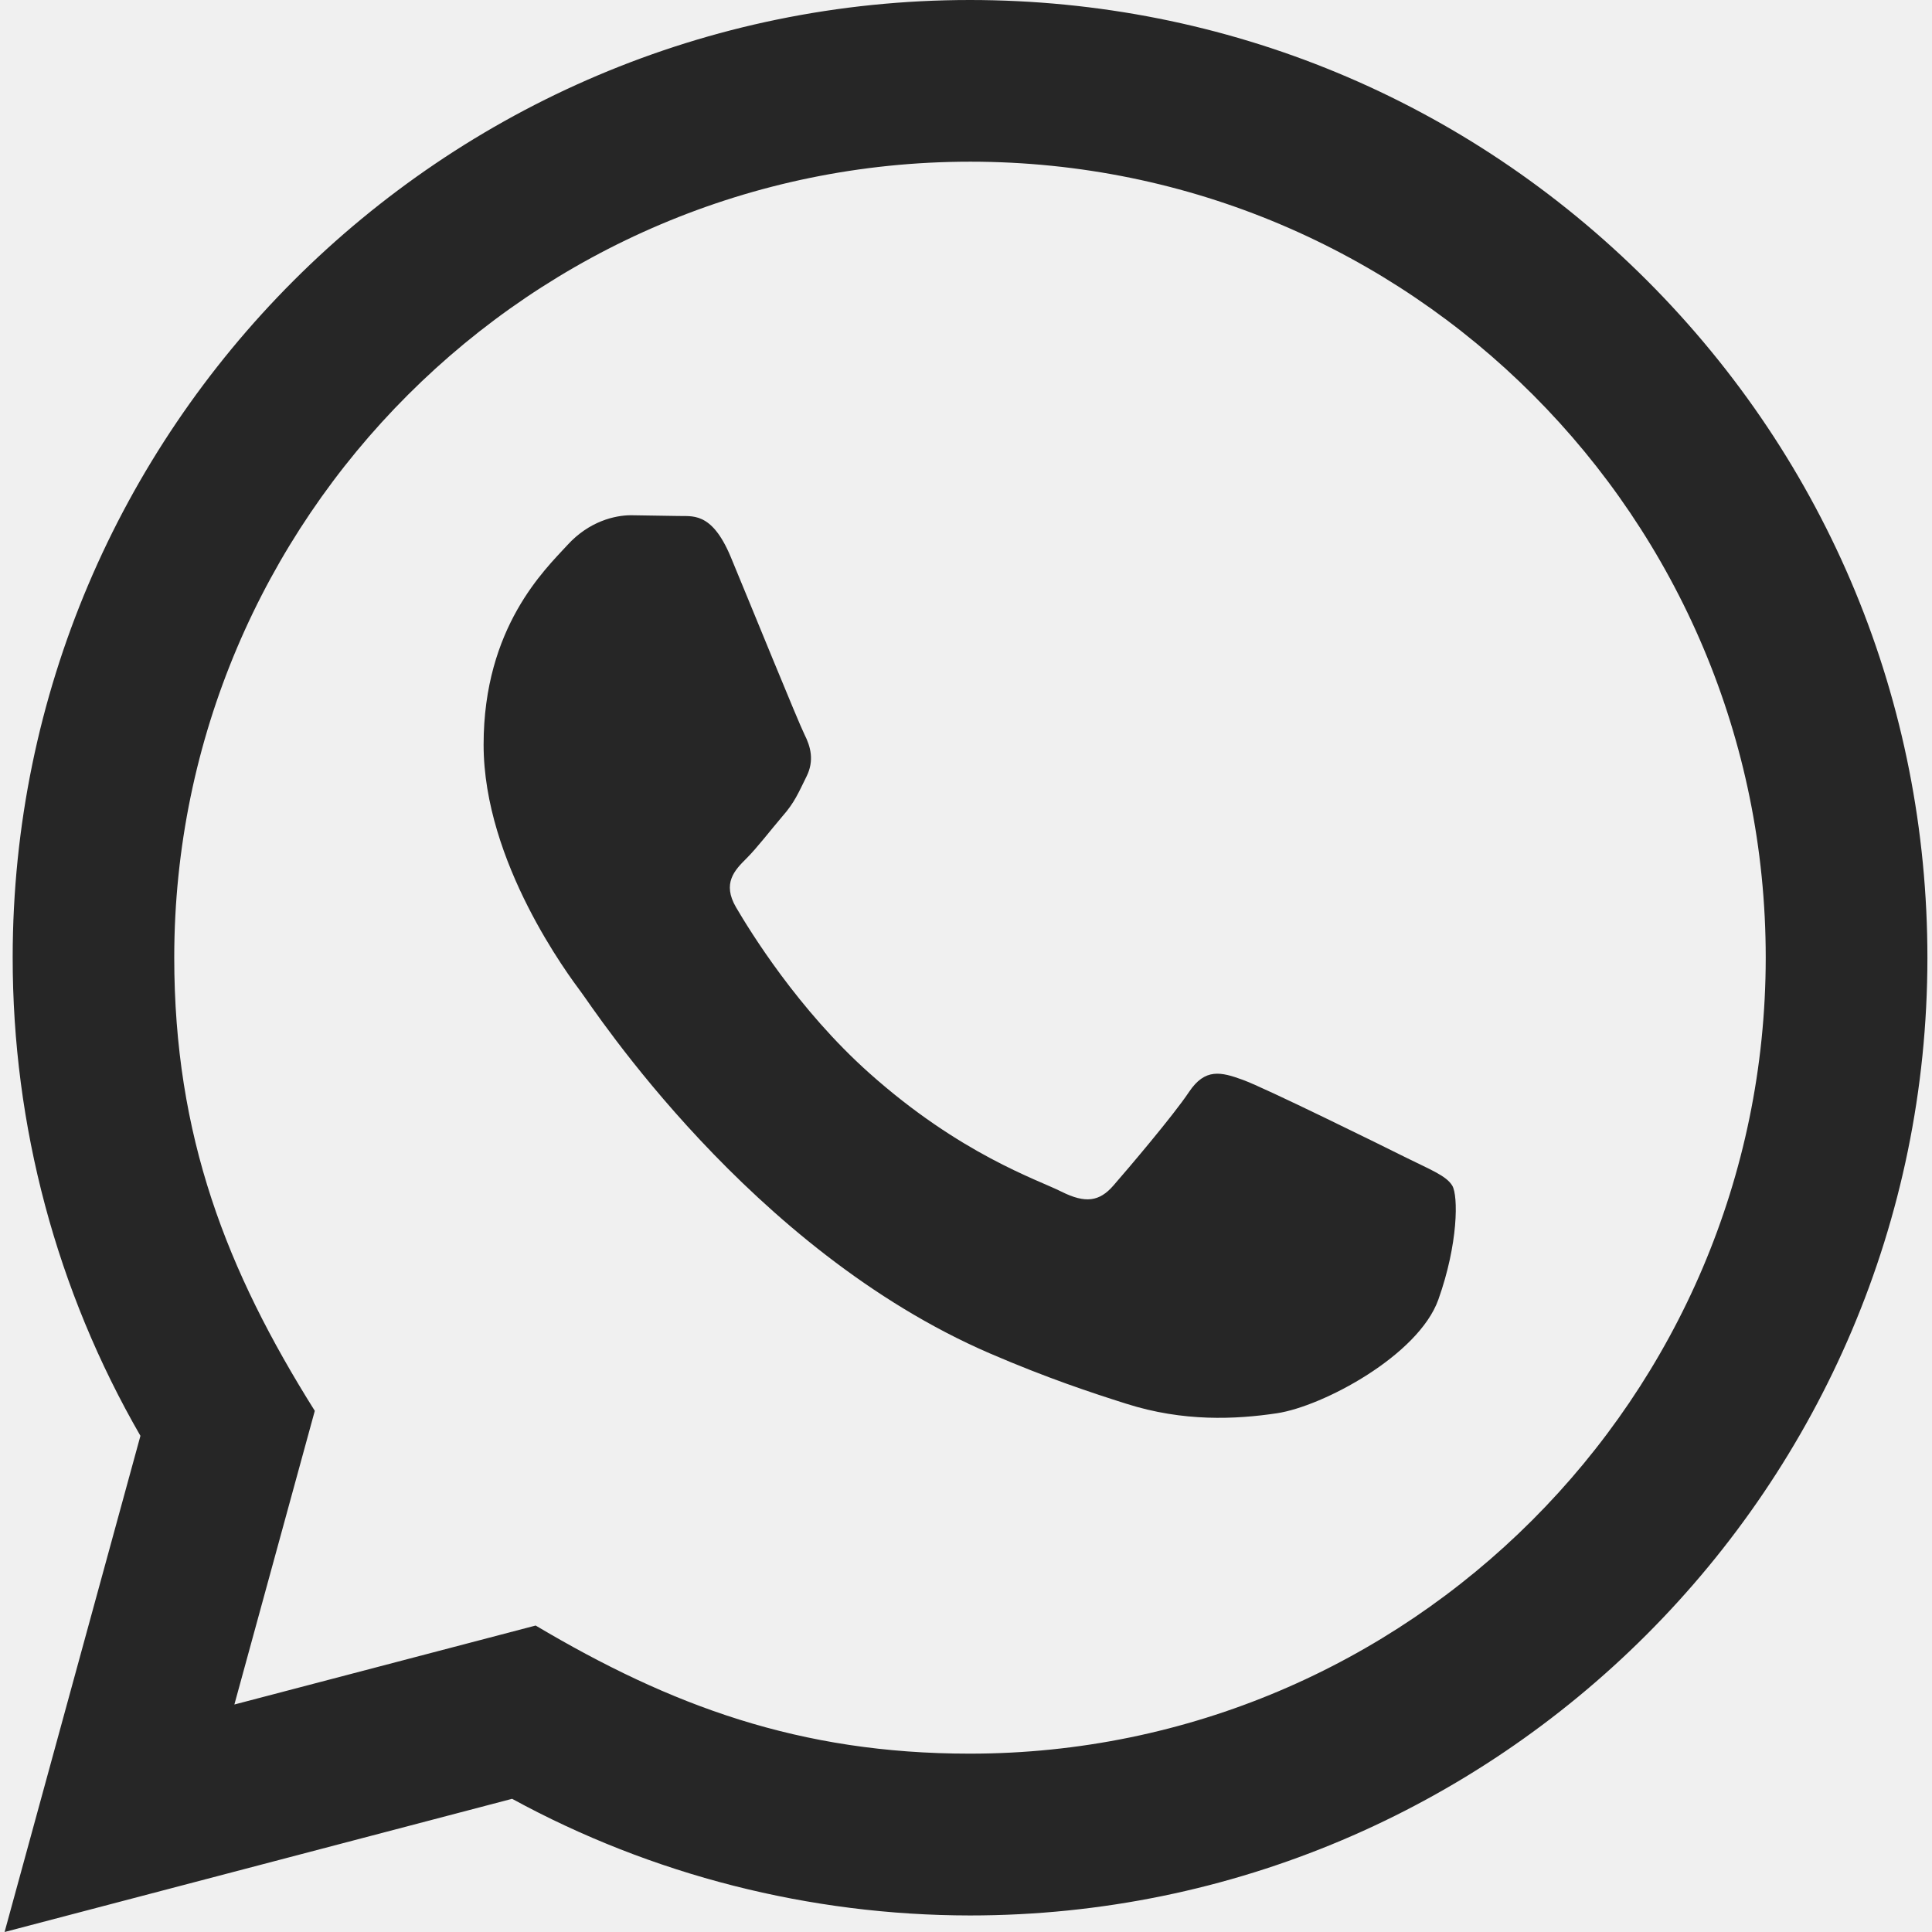
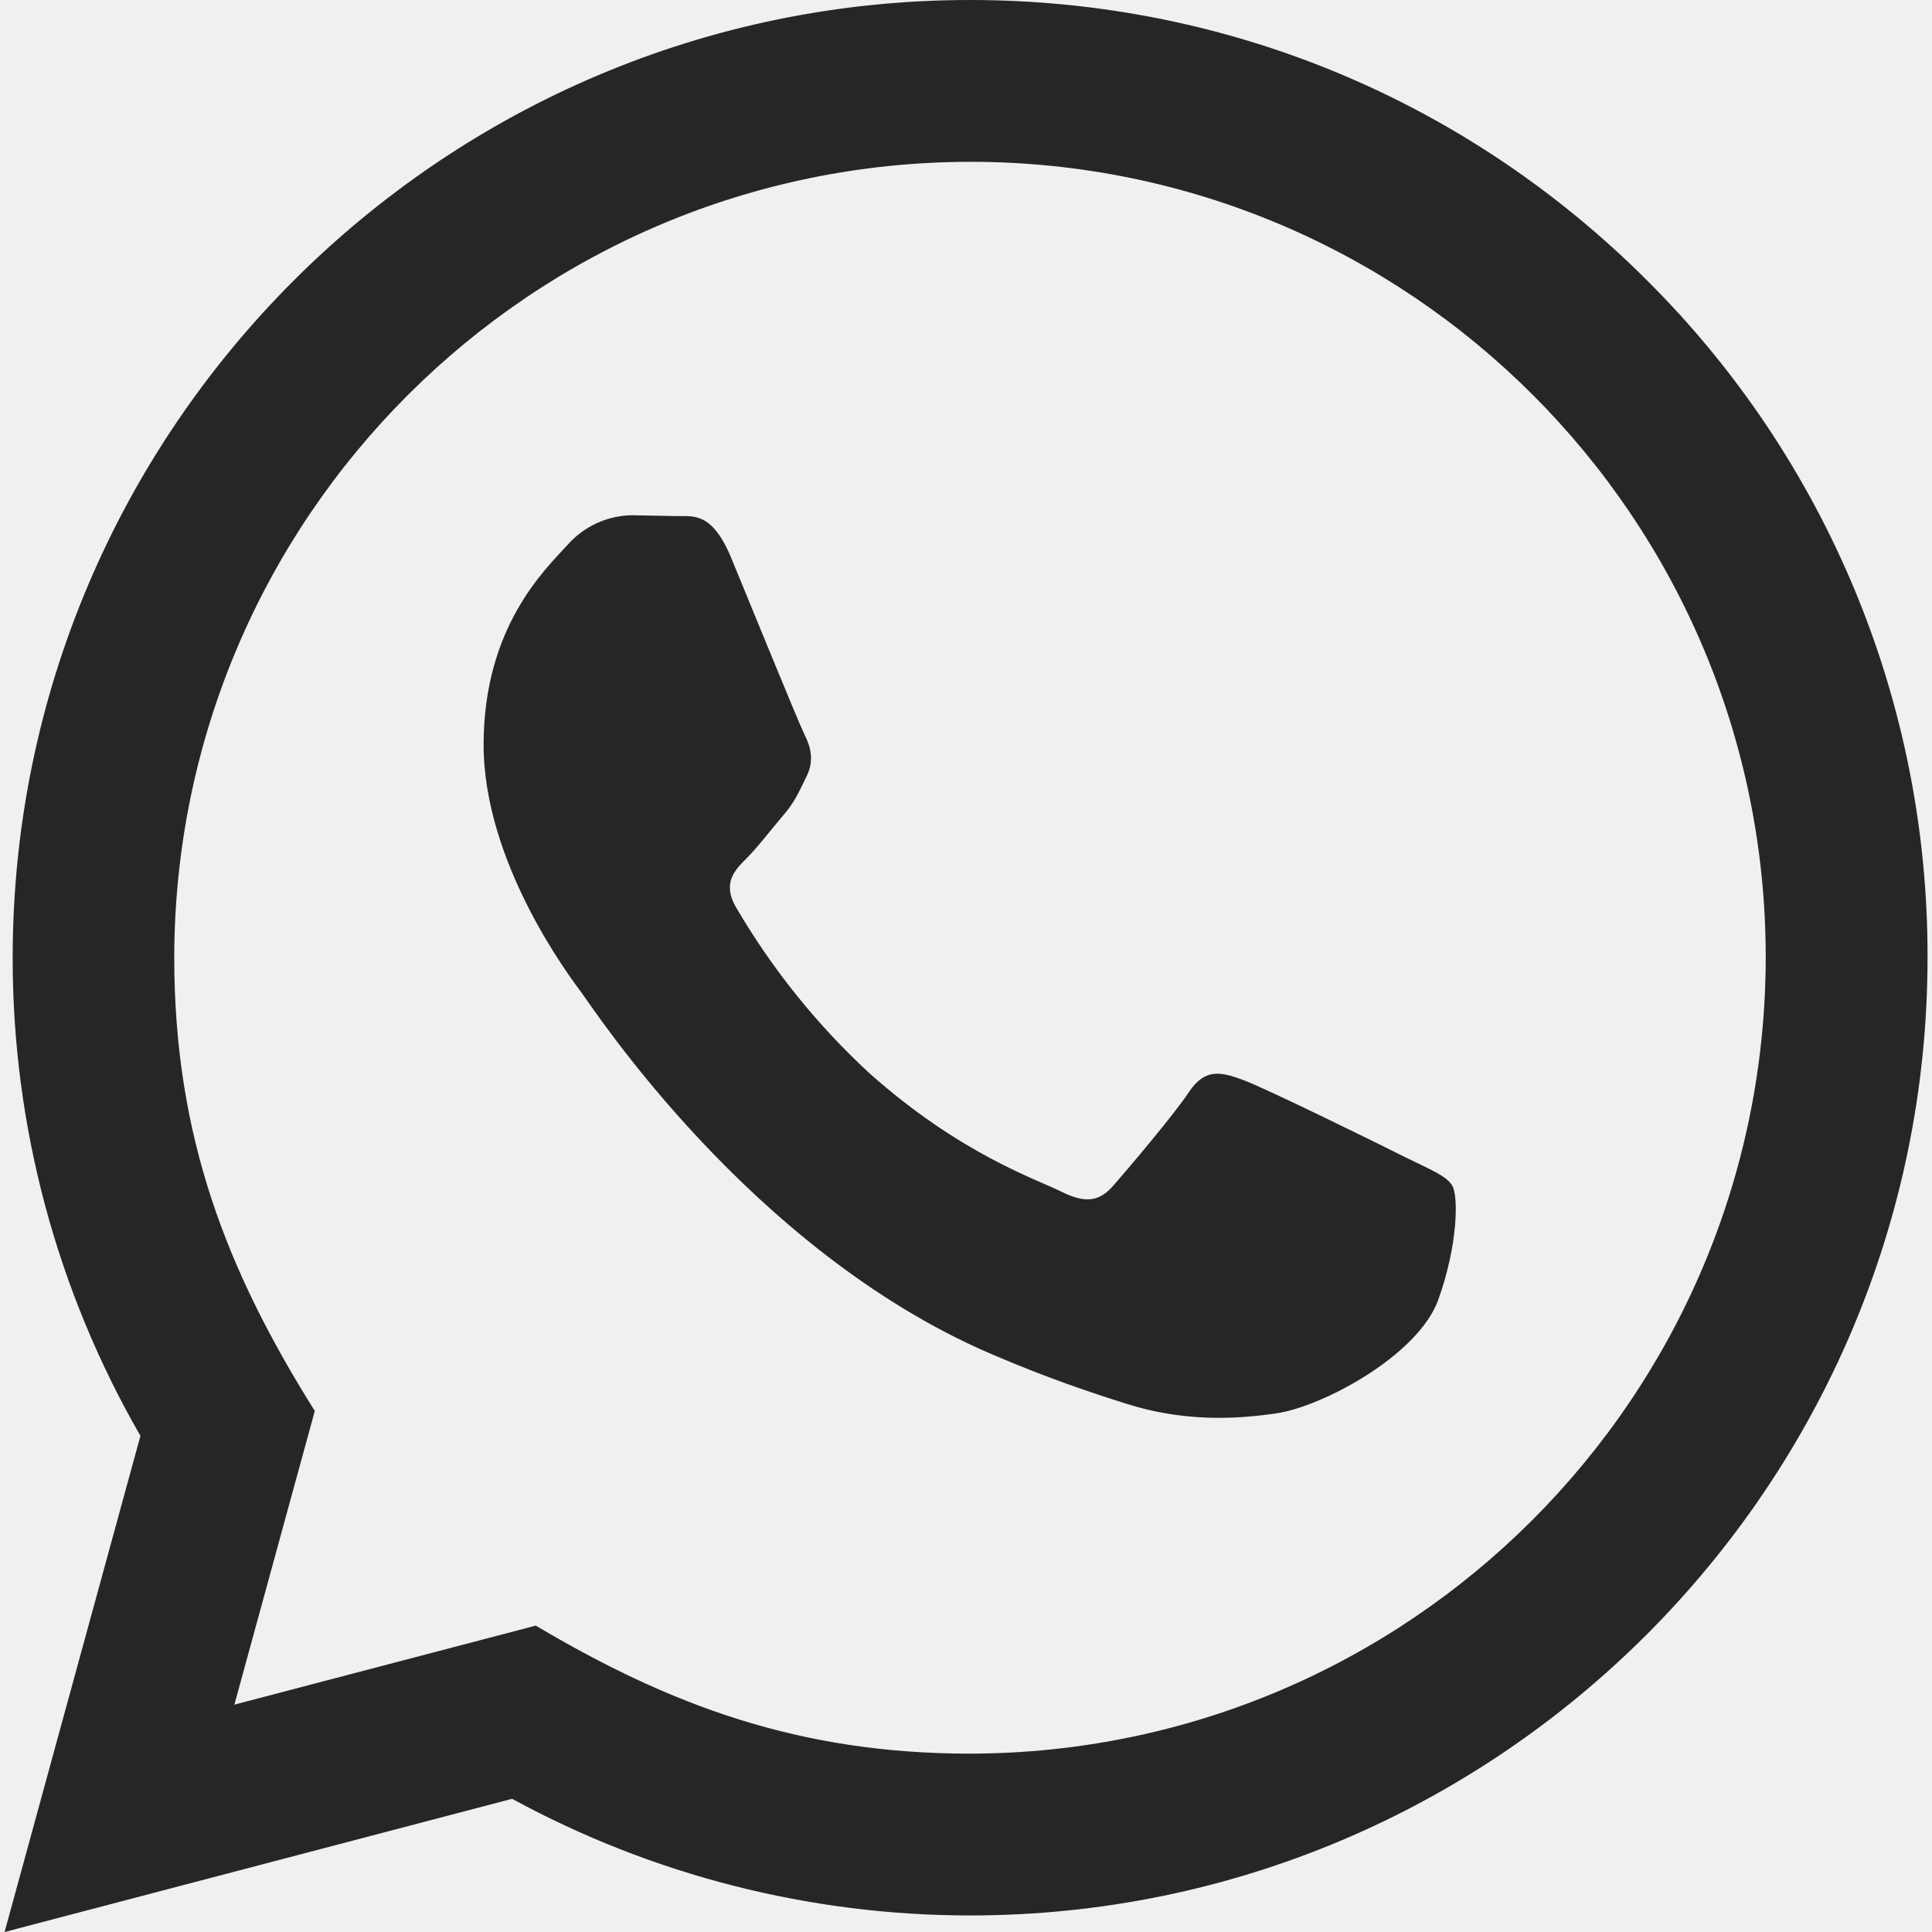
- <svg xmlns="http://www.w3.org/2000/svg" width="16" height="16" viewBox="0 0 16 16" fill="none">
-   <g clip-path="url(#clip0_14_20)">
-     <path d="M0.038 16L1.163 11.891C0.469 10.689 0.104 9.325 0.105 7.927C0.107 3.557 3.663 0 8.033 0C10.154 0.001 12.145 0.827 13.642 2.325C15.139 3.824 15.963 5.816 15.962 7.935C15.96 12.306 12.403 15.863 8.033 15.863C6.707 15.862 5.399 15.529 4.241 14.897L0.038 16ZM4.436 13.462C5.553 14.125 6.62 14.523 8.031 14.523C11.663 14.523 14.621 11.567 14.623 7.933C14.625 4.292 11.68 1.34 8.036 1.339C4.401 1.339 1.445 4.295 1.443 7.928C1.443 9.411 1.877 10.522 2.607 11.684L1.941 14.116L4.436 13.462ZM12.027 9.819C11.978 9.737 11.846 9.687 11.647 9.588C11.449 9.489 10.475 9.009 10.293 8.943C10.112 8.877 9.98 8.844 9.847 9.043C9.715 9.241 9.335 9.687 9.22 9.819C9.105 9.951 8.989 9.968 8.791 9.869C8.593 9.769 7.954 9.561 7.197 8.885C6.609 8.36 6.211 7.711 6.095 7.513C5.98 7.315 6.083 7.207 6.182 7.109C6.271 7.02 6.38 6.877 6.479 6.761C6.58 6.647 6.613 6.564 6.679 6.431C6.745 6.299 6.713 6.183 6.663 6.084C6.613 5.985 6.217 5.01 6.052 4.613C5.891 4.227 5.727 4.279 5.606 4.273L5.226 4.267C5.094 4.267 4.879 4.316 4.698 4.515C4.517 4.713 4.005 5.192 4.005 6.167C4.005 7.143 4.715 8.085 4.813 8.217C4.913 8.349 6.21 10.35 8.197 11.208C8.67 11.412 9.039 11.534 9.327 11.625C9.801 11.776 10.233 11.755 10.575 11.704C10.955 11.647 11.747 11.225 11.912 10.762C12.077 10.299 12.077 9.902 12.027 9.819Z" fill="#262626" />
+ <svg xmlns="http://www.w3.org/2000/svg" width="16" height="16" fill="none">
+   <g clip-path="url(#a)">
+     <path d="m.038 16 1.125-4.109A7.911 7.911 0 0 1 .105 7.927C.107 3.557 3.663 0 8.033 0c2.121 0 4.112.827 5.61 2.325a7.882 7.882 0 0 1 2.32 5.61c-.003 4.371-3.56 7.928-7.93 7.928a7.934 7.934 0 0 1-3.792-.966L.038 16Zm4.398-2.538c1.117.663 2.184 1.06 3.595 1.061a6.602 6.602 0 0 0 6.592-6.59A6.588 6.588 0 0 0 8.036 1.34a6.6 6.6 0 0 0-6.593 6.589c0 1.483.434 2.594 1.164 3.756l-.666 2.432 2.495-.654Zm7.591-3.643c-.049-.082-.18-.132-.38-.231-.198-.1-1.172-.579-1.354-.645-.18-.066-.313-.099-.446.1-.132.198-.512.644-.627.776-.115.132-.231.149-.43.05-.197-.1-.836-.308-1.593-.984a5.963 5.963 0 0 1-1.102-1.372c-.115-.198-.012-.306.087-.404.09-.089.198-.232.297-.348.101-.114.134-.197.2-.33.066-.132.034-.248-.016-.347-.05-.099-.446-1.074-.61-1.47-.162-.387-.326-.335-.447-.34l-.38-.007a.726.726 0 0 0-.528.248c-.181.198-.693.677-.693 1.652 0 .976.71 1.918.808 2.05.1.132 1.397 2.133 3.384 2.991.473.204.842.326 1.13.417.474.151.906.13 1.248.079.38-.057 1.172-.48 1.337-.942.165-.463.165-.86.115-.943Z" fill="#262626" />
  </g>
  <defs>
-     <clipPath id="clip0_14_20">
-       <rect width="16" height="16" fill="white" />
+     <clipPath id="a">
+       <path fill="#fff" d="M0 0h16v16H0z" />
    </clipPath>
  </defs>
</svg>
